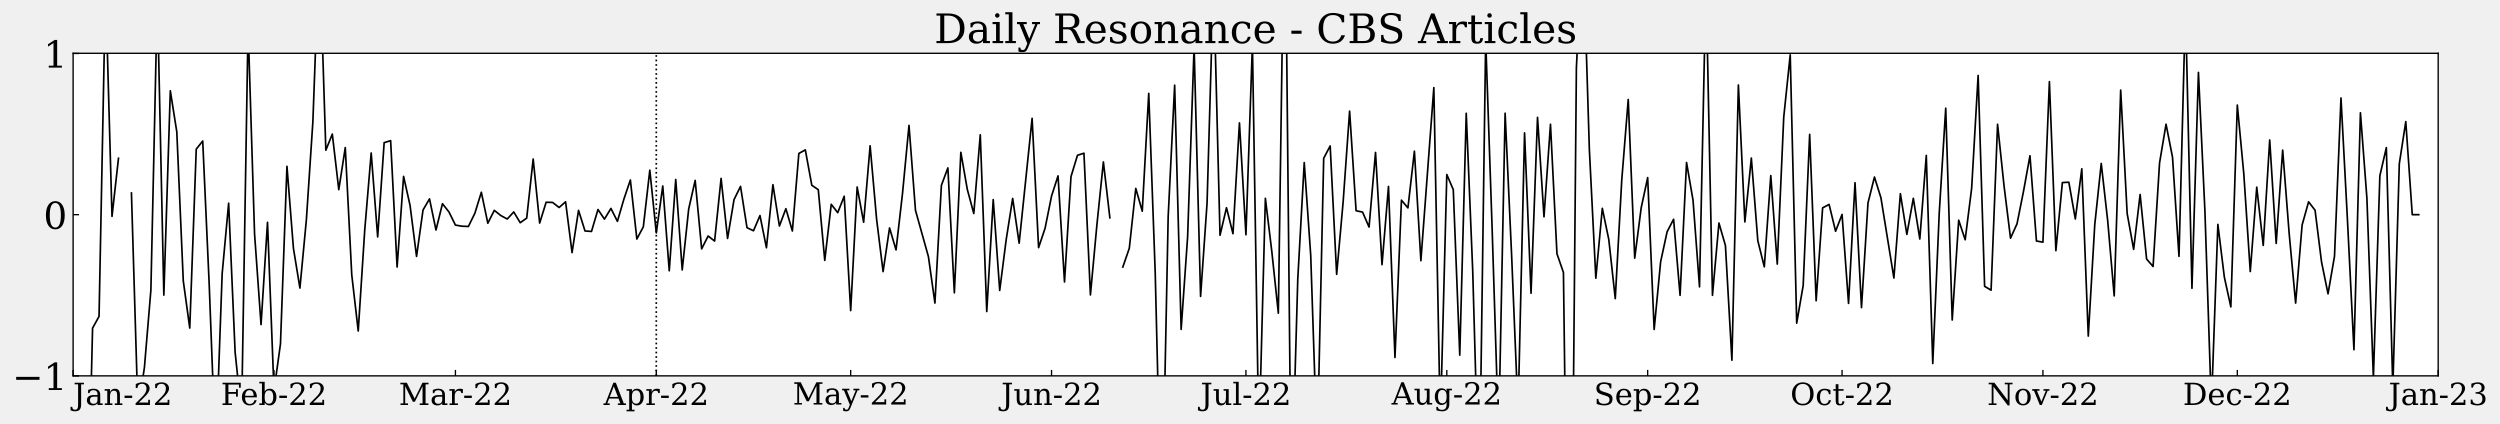
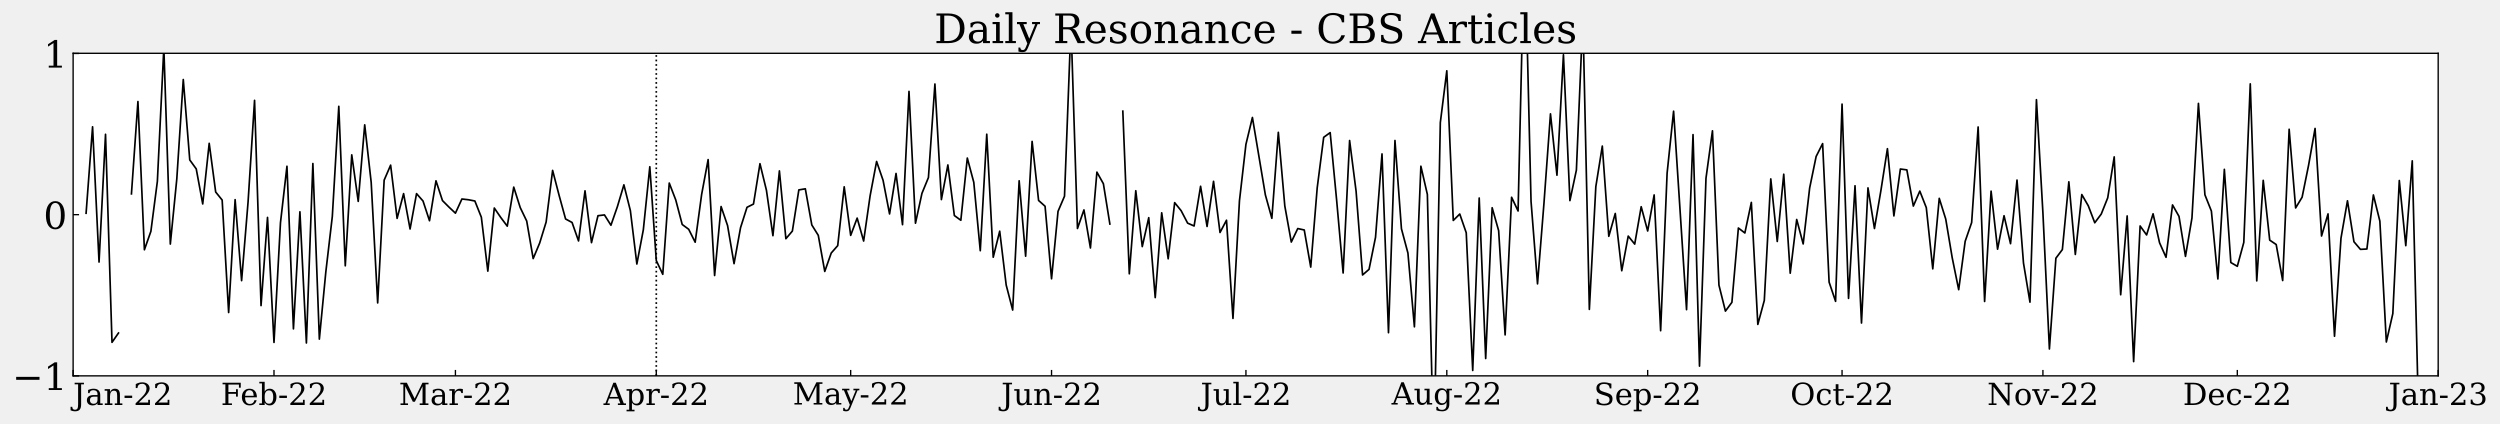
<svg xmlns="http://www.w3.org/2000/svg" xmlns:xlink="http://www.w3.org/1999/xlink" width="1474.598pt" height="249.817pt" viewBox="0 0 1474.598 249.817" version="1.1">
  <defs>
    <style type="text/css">*{stroke-linejoin: round; stroke-linecap: butt}</style>
  </defs>
  <g id="figure_1">
    <g id="patch_1">
      <path d="M 0 249.817  L 1474.598 249.817  L 1474.598 0  L 0 0  L 0 249.817  z " style="fill: none" />
    </g>
    <g id="axes_1">
      <g id="patch_2">
        <path d="M 43.133 221.696  L 1438.133 221.696  L 1438.133 31.436  L 43.133 31.436  z " style="fill: #ffffff" />
      </g>
      <g id="matplotlib.axis_1">
        <g id="xtick_1">
          <g id="line2d_1">
            <defs>
-               <path id="me66494611a" d="M 0 0  L 0 -3.5  " style="stroke: #000000; stroke-width: 0.8" />
+               <path id="mb2549327fb" d="M 0 0  L 0 -3.5  " style="stroke: #000000; stroke-width: 0.8" />
            </defs>
            <g>
-               <use xlink:href="#me66494611a" x="43.133" y="221.696" style="stroke: #000000; stroke-width: 0.8" />
+               <use xlink:href="#mb2549327fb" x="43.133" y="221.696" style="stroke: #000000; stroke-width: 0.8" />
            </g>
          </g>
          <g id="text_1">
            <g transform="translate(43.13281 238.8734)scale(0.18 -0.18)">
              <defs>
                <path id="DejaVuSerif-4a" d="M -538 -1119  L -538 -384  L -181 -384  Q -172 -694 -34 -845  Q 103 -997 378 -997  Q 750 -997 897 -762  Q 1044 -528 1044 153  L 1044 4331  L 319 4331  L 319 4666  L 2272 4666  L 2272 4331  L 1678 4331  L 1678 128  Q 1678 -644 1368 -987  Q 1059 -1331 372 -1331  Q 150 -1331 -79 -1278  Q -309 -1225 -538 -1119  z " transform="scale(0.015625)" />
                <path id="DejaVuSerif-61" d="M 2547 1044  L 2547 1747  L 1806 1747  Q 1378 1747 1168 1562  Q 959 1378 959 997  Q 959 650 1171 447  Q 1384 244 1747 244  Q 2106 244 2326 466  Q 2547 688 2547 1044  z M 3122 2075  L 3122 331  L 3634 331  L 3634 0  L 2547 0  L 2547 359  Q 2356 128 2106 18  Q 1856 -91 1522 -91  Q 969 -91 644 203  Q 319 497 319 997  Q 319 1513 691 1797  Q 1063 2081 1741 2081  L 2547 2081  L 2547 2309  Q 2547 2688 2317 2895  Q 2088 3103 1672 3103  Q 1328 3103 1125 2947  Q 922 2791 872 2484  L 575 2484  L 575 3156  Q 875 3284 1158 3348  Q 1441 3413 1709 3413  Q 2400 3413 2761 3070  Q 3122 2728 3122 2075  z " transform="scale(0.015625)" />
                <path id="DejaVuSerif-6e" d="M 263 0  L 263 331  L 781 331  L 781 2988  L 231 2988  L 231 3322  L 1356 3322  L 1356 2731  Q 1516 3069 1770 3241  Q 2025 3413 2363 3413  Q 2913 3413 3172 3097  Q 3431 2781 3431 2113  L 3431 331  L 3944 331  L 3944 0  L 2356 0  L 2356 331  L 2853 331  L 2853 1931  Q 2853 2541 2703 2767  Q 2553 2994 2175 2994  Q 1775 2994 1565 2701  Q 1356 2409 1356 1850  L 1356 331  L 1856 331  L 1856 0  L 263 0  z " transform="scale(0.015625)" />
                <path id="DejaVuSerif-2d" d="M 281 1959  L 1881 1959  L 1881 1472  L 281 1472  L 281 1959  z " transform="scale(0.015625)" />
                <path id="DejaVuSerif-32" d="M 819 3553  L 469 3553  L 469 4384  Q 803 4563 1142 4656  Q 1481 4750 1806 4750  Q 2534 4750 2956 4397  Q 3378 4044 3378 3438  Q 3378 2753 2422 1800  Q 2347 1728 2309 1691  L 1131 513  L 3078 513  L 3078 1088  L 3444 1088  L 3444 0  L 434 0  L 434 341  L 1850 1753  Q 2319 2222 2519 2614  Q 2719 3006 2719 3438  Q 2719 3909 2473 4175  Q 2228 4441 1797 4441  Q 1350 4441 1106 4219  Q 863 3997 819 3553  z " transform="scale(0.015625)" />
              </defs>
              <use xlink:href="#DejaVuSerif-4a" />
              <use xlink:href="#DejaVuSerif-61" x="40.088" />
              <use xlink:href="#DejaVuSerif-6e" x="99.707" />
              <use xlink:href="#DejaVuSerif-2d" x="164.111" />
              <use xlink:href="#DejaVuSerif-32" x="197.9" />
              <use xlink:href="#DejaVuSerif-32" x="261.523" />
            </g>
          </g>
        </g>
        <g id="xtick_2">
          <g id="line2d_2">
            <g>
-               <use xlink:href="#me66494611a" x="161.612" y="221.696" style="stroke: #000000; stroke-width: 0.8" />
+               <use xlink:href="#mb2549327fb" x="161.612" y="221.696" style="stroke: #000000; stroke-width: 0.8" />
            </g>
          </g>
          <g id="text_2">
            <g transform="translate(130.2796 238.8734)scale(0.18 -0.18)">
              <defs>
                <path id="DejaVuSerif-46" d="M 353 0  L 353 331  L 947 331  L 947 4331  L 353 4331  L 353 4666  L 4172 4666  L 4172 3628  L 3788 3628  L 3788 4281  L 1581 4281  L 1581 2719  L 3175 2719  L 3175 3303  L 3559 3303  L 3559 1753  L 3175 1753  L 3175 2338  L 1581 2338  L 1581 331  L 2328 331  L 2328 0  L 353 0  z " transform="scale(0.015625)" />
                <path id="DejaVuSerif-65" d="M 3469 1600  L 991 1600  L 991 1575  Q 991 903 1244 561  Q 1497 219 1991 219  Q 2369 219 2611 417  Q 2853 616 2950 1006  L 3413 1006  Q 3275 459 2904 184  Q 2534 -91 1931 -91  Q 1203 -91 761 389  Q 319 869 319 1663  Q 319 2450 753 2931  Q 1188 3413 1894 3413  Q 2647 3413 3050 2948  Q 3453 2484 3469 1600  z M 2791 1931  Q 2772 2513 2545 2808  Q 2319 3103 1894 3103  Q 1497 3103 1269 2806  Q 1041 2509 991 1931  L 2791 1931  z " transform="scale(0.015625)" />
                <path id="DejaVuSerif-62" d="M 738 331  L 738 4531  L 184 4531  L 184 4863  L 1313 4863  L 1313 2803  Q 1481 3116 1742 3264  Q 2003 3413 2388 3413  Q 3000 3413 3387 2928  Q 3775 2444 3775 1663  Q 3775 881 3387 395  Q 3000 -91 2388 -91  Q 2003 -91 1742 57  Q 1481 206 1313 519  L 1313 0  L 184 0  L 184 331  L 738 331  z M 1313 1497  Q 1313 897 1542 583  Q 1772 269 2209 269  Q 2650 269 2876 622  Q 3103 975 3103 1663  Q 3103 2353 2876 2703  Q 2650 3053 2209 3053  Q 1772 3053 1542 2737  Q 1313 2422 1313 1825  L 1313 1497  z " transform="scale(0.015625)" />
              </defs>
              <use xlink:href="#DejaVuSerif-46" />
              <use xlink:href="#DejaVuSerif-65" x="63.885" />
              <use xlink:href="#DejaVuSerif-62" x="123.064" />
              <use xlink:href="#DejaVuSerif-2d" x="187.078" />
              <use xlink:href="#DejaVuSerif-32" x="220.867" />
              <use xlink:href="#DejaVuSerif-32" x="284.49" />
            </g>
          </g>
        </g>
        <g id="xtick_3">
          <g id="line2d_3">
            <g>
-               <use xlink:href="#me66494611a" x="268.626" y="221.696" style="stroke: #000000; stroke-width: 0.8" />
+               <use xlink:href="#mb2549327fb" x="268.626" y="221.696" style="stroke: #000000; stroke-width: 0.8" />
            </g>
          </g>
          <g id="text_3">
            <g transform="translate(235.2486 238.8734)scale(0.18 -0.18)">
              <defs>
                <path id="DejaVuSerif-4d" d="M 353 0  L 353 331  L 947 331  L 947 4331  L 319 4331  L 319 4666  L 1678 4666  L 3316 1344  L 4953 4666  L 6228 4666  L 6228 4331  L 5606 4331  L 5606 331  L 6203 331  L 6203 0  L 4378 0  L 4378 331  L 4972 331  L 4972 3938  L 3372 684  L 2931 684  L 1331 3938  L 1331 331  L 1925 331  L 1925 0  L 353 0  z " transform="scale(0.015625)" />
                <path id="DejaVuSerif-72" d="M 3059 3328  L 3059 2497  L 2728 2497  Q 2713 2744 2591 2866  Q 2469 2988 2234 2988  Q 1809 2988 1582 2694  Q 1356 2400 1356 1850  L 1356 331  L 2022 331  L 2022 0  L 263 0  L 263 331  L 781 331  L 781 2994  L 231 2994  L 231 3322  L 1356 3322  L 1356 2731  Q 1525 3078 1790 3245  Q 2056 3413 2438 3413  Q 2578 3413 2733 3391  Q 2888 3369 3059 3328  z " transform="scale(0.015625)" />
              </defs>
              <use xlink:href="#DejaVuSerif-4d" />
              <use xlink:href="#DejaVuSerif-61" x="102.393" />
              <use xlink:href="#DejaVuSerif-72" x="162.012" />
              <use xlink:href="#DejaVuSerif-2d" x="209.814" />
              <use xlink:href="#DejaVuSerif-32" x="243.604" />
              <use xlink:href="#DejaVuSerif-32" x="307.227" />
            </g>
          </g>
        </g>
        <g id="xtick_4">
          <g id="line2d_4">
            <g>
-               <use xlink:href="#me66494611a" x="387.105" y="221.696" style="stroke: #000000; stroke-width: 0.8" />
+               <use xlink:href="#mb2549327fb" x="387.105" y="221.696" style="stroke: #000000; stroke-width: 0.8" />
            </g>
          </g>
          <g id="text_4">
            <g transform="translate(356.0484 238.8734)scale(0.18 -0.18)">
              <defs>
                <path id="DejaVuSerif-41" d="M 1281 1691  L 2994 1691  L 2138 3909  L 1281 1691  z M -38 0  L -38 331  L 372 331  L 2034 4666  L 2559 4666  L 4225 331  L 4684 331  L 4684 0  L 2988 0  L 2988 331  L 3506 331  L 3116 1356  L 1153 1356  L 763 331  L 1275 331  L 1275 0  L -38 0  z " transform="scale(0.015625)" />
                <path id="DejaVuSerif-70" d="M 1313 1825  L 1313 1497  Q 1313 897 1542 583  Q 1772 269 2209 269  Q 2650 269 2876 622  Q 3103 975 3103 1663  Q 3103 2353 2876 2703  Q 2650 3053 2209 3053  Q 1772 3053 1542 2737  Q 1313 2422 1313 1825  z M 738 2988  L 184 2988  L 184 3322  L 1313 3322  L 1313 2803  Q 1481 3116 1742 3264  Q 2003 3413 2388 3413  Q 3000 3413 3387 2928  Q 3775 2444 3775 1663  Q 3775 881 3387 395  Q 3000 -91 2388 -91  Q 2003 -91 1742 57  Q 1481 206 1313 519  L 1313 -997  L 1856 -997  L 1856 -1331  L 184 -1331  L 184 -997  L 738 -997  L 738 2988  z " transform="scale(0.015625)" />
              </defs>
              <use xlink:href="#DejaVuSerif-41" />
              <use xlink:href="#DejaVuSerif-70" x="72.217" />
              <use xlink:href="#DejaVuSerif-72" x="136.23" />
              <use xlink:href="#DejaVuSerif-2d" x="184.033" />
              <use xlink:href="#DejaVuSerif-32" x="217.822" />
              <use xlink:href="#DejaVuSerif-32" x="281.445" />
            </g>
          </g>
        </g>
        <g id="xtick_5">
          <g id="line2d_5">
            <g>
-               <use xlink:href="#me66494611a" x="501.763" y="221.696" style="stroke: #000000; stroke-width: 0.8" />
+               <use xlink:href="#mb2549327fb" x="501.763" y="221.696" style="stroke: #000000; stroke-width: 0.8" />
            </g>
          </g>
          <g id="text_5">
            <g transform="translate(467.6023 238.6175)scale(0.18 -0.18)">
              <defs>
                <path id="DejaVuSerif-79" d="M 1381 -609  L 1600 -56  L 359 2988  L -19 2988  L -19 3322  L 1509 3322  L 1509 2988  L 978 2988  L 1913 703  L 2847 2988  L 2350 2988  L 2350 3322  L 3597 3322  L 3597 2988  L 3225 2988  L 1703 -750  Q 1547 -1138 1356 -1280  Q 1166 -1422 819 -1422  Q 672 -1422 517 -1397  Q 363 -1372 206 -1325  L 206 -691  L 500 -691  Q 519 -903 608 -995  Q 697 -1088 884 -1088  Q 1056 -1088 1161 -992  Q 1266 -897 1381 -609  z " transform="scale(0.015625)" />
              </defs>
              <use xlink:href="#DejaVuSerif-4d" />
              <use xlink:href="#DejaVuSerif-61" x="102.393" />
              <use xlink:href="#DejaVuSerif-79" x="162.012" />
              <use xlink:href="#DejaVuSerif-2d" x="218.506" />
              <use xlink:href="#DejaVuSerif-32" x="252.295" />
              <use xlink:href="#DejaVuSerif-32" x="315.918" />
            </g>
          </g>
        </g>
        <g id="xtick_6">
          <g id="line2d_6">
            <g>
-               <use xlink:href="#me66494611a" x="620.242" y="221.696" style="stroke: #000000; stroke-width: 0.8" />
+               <use xlink:href="#mb2549327fb" x="620.242" y="221.696" style="stroke: #000000; stroke-width: 0.8" />
            </g>
          </g>
          <g id="text_6">
            <g transform="translate(590.5466 238.8734)scale(0.18 -0.18)">
              <defs>
                <path id="DejaVuSerif-75" d="M 2266 3322  L 3341 3322  L 3341 331  L 3884 331  L 3884 0  L 2766 0  L 2766 588  Q 2606 256 2353 82  Q 2100 -91 1766 -91  Q 1213 -91 952 223  Q 691 538 691 1209  L 691 2988  L 172 2988  L 172 3322  L 1269 3322  L 1269 1388  Q 1269 781 1417 556  Q 1566 331 1947 331  Q 2347 331 2556 625  Q 2766 919 2766 1478  L 2766 2988  L 2266 2988  L 2266 3322  z " transform="scale(0.015625)" />
              </defs>
              <use xlink:href="#DejaVuSerif-4a" />
              <use xlink:href="#DejaVuSerif-75" x="40.088" />
              <use xlink:href="#DejaVuSerif-6e" x="104.492" />
              <use xlink:href="#DejaVuSerif-2d" x="168.896" />
              <use xlink:href="#DejaVuSerif-32" x="202.686" />
              <use xlink:href="#DejaVuSerif-32" x="266.309" />
            </g>
          </g>
        </g>
        <g id="xtick_7">
          <g id="line2d_7">
            <g>
-               <use xlink:href="#me66494611a" x="734.9" y="221.696" style="stroke: #000000; stroke-width: 0.8" />
+               <use xlink:href="#mb2549327fb" x="734.9" y="221.696" style="stroke: #000000; stroke-width: 0.8" />
            </g>
          </g>
          <g id="text_7">
            <g transform="translate(708.1221 238.8734)scale(0.18 -0.18)">
              <defs>
                <path id="DejaVuSerif-6c" d="M 1313 331  L 1856 331  L 1856 0  L 184 0  L 184 331  L 738 331  L 738 4531  L 184 4531  L 184 4863  L 1313 4863  L 1313 331  z " transform="scale(0.015625)" />
              </defs>
              <use xlink:href="#DejaVuSerif-4a" />
              <use xlink:href="#DejaVuSerif-75" x="40.088" />
              <use xlink:href="#DejaVuSerif-6c" x="104.492" />
              <use xlink:href="#DejaVuSerif-2d" x="136.475" />
              <use xlink:href="#DejaVuSerif-32" x="170.264" />
              <use xlink:href="#DejaVuSerif-32" x="233.887" />
            </g>
          </g>
        </g>
        <g id="xtick_8">
          <g id="line2d_8">
            <g>
-               <use xlink:href="#me66494611a" x="853.379" y="221.696" style="stroke: #000000; stroke-width: 0.8" />
+               <use xlink:href="#mb2549327fb" x="853.379" y="221.696" style="stroke: #000000; stroke-width: 0.8" />
            </g>
          </g>
          <g id="text_8">
            <g transform="translate(820.8275 238.6175)scale(0.18 -0.18)">
              <defs>
                <path id="DejaVuSerif-67" d="M 3359 2988  L 3359 72  Q 3359 -644 2965 -1033  Q 2572 -1422 1844 -1422  Q 1516 -1422 1216 -1362  Q 916 -1303 641 -1184  L 641 -488  L 941 -488  Q 997 -813 1206 -963  Q 1416 -1113 1806 -1113  Q 2313 -1113 2548 -827  Q 2784 -541 2784 72  L 2784 519  Q 2616 206 2355 57  Q 2094 -91 1709 -91  Q 1097 -91 708 395  Q 319 881 319 1663  Q 319 2444 706 2928  Q 1094 3413 1709 3413  Q 2094 3413 2355 3264  Q 2616 3116 2784 2803  L 2784 3322  L 3909 3322  L 3909 2988  L 3359 2988  z M 2784 1825  Q 2784 2422 2554 2737  Q 2325 3053 1888 3053  Q 1444 3053 1217 2703  Q 991 2353 991 1663  Q 991 975 1217 622  Q 1444 269 1888 269  Q 2325 269 2554 583  Q 2784 897 2784 1497  L 2784 1825  z " transform="scale(0.015625)" />
              </defs>
              <use xlink:href="#DejaVuSerif-41" />
              <use xlink:href="#DejaVuSerif-75" x="72.217" />
              <use xlink:href="#DejaVuSerif-67" x="136.621" />
              <use xlink:href="#DejaVuSerif-2d" x="200.635" />
              <use xlink:href="#DejaVuSerif-32" x="234.424" />
              <use xlink:href="#DejaVuSerif-32" x="298.047" />
            </g>
          </g>
        </g>
        <g id="xtick_9">
          <g id="line2d_9">
            <g>
-               <use xlink:href="#me66494611a" x="971.859" y="221.696" style="stroke: #000000; stroke-width: 0.8" />
+               <use xlink:href="#mb2549327fb" x="971.859" y="221.696" style="stroke: #000000; stroke-width: 0.8" />
            </g>
          </g>
          <g id="text_9">
            <g transform="translate(940.1113 238.8734)scale(0.18 -0.18)">
              <defs>
                <path id="DejaVuSerif-53" d="M 594 225  L 594 1288  L 953 1284  Q 969 753 1261 498  Q 1553 244 2150 244  Q 2706 244 2998 464  Q 3291 684 3291 1106  Q 3291 1444 3114 1625  Q 2938 1806 2369 1978  L 1753 2163  Q 1084 2366 811 2669  Q 538 2972 538 3500  Q 538 4094 959 4422  Q 1381 4750 2144 4750  Q 2469 4750 2856 4679  Q 3244 4609 3681 4475  L 3681 3481  L 3328 3481  Q 3275 3975 2998 4195  Q 2722 4416 2156 4416  Q 1663 4416 1405 4214  Q 1147 4013 1147 3628  Q 1147 3294 1340 3103  Q 1534 2913 2163 2725  L 2741 2553  Q 3375 2363 3645 2067  Q 3916 1772 3916 1275  Q 3916 597 3481 253  Q 3047 -91 2188 -91  Q 1803 -91 1404 -12  Q 1006 66 594 225  z " transform="scale(0.015625)" />
              </defs>
              <use xlink:href="#DejaVuSerif-53" />
              <use xlink:href="#DejaVuSerif-65" x="68.506" />
              <use xlink:href="#DejaVuSerif-70" x="127.686" />
              <use xlink:href="#DejaVuSerif-2d" x="191.699" />
              <use xlink:href="#DejaVuSerif-32" x="225.488" />
              <use xlink:href="#DejaVuSerif-32" x="289.111" />
            </g>
          </g>
        </g>
        <g id="xtick_10">
          <g id="line2d_10">
            <g>
-               <use xlink:href="#me66494611a" x="1086.516" y="221.696" style="stroke: #000000; stroke-width: 0.8" />
+               <use xlink:href="#mb2549327fb" x="1086.516" y="221.696" style="stroke: #000000; stroke-width: 0.8" />
            </g>
          </g>
          <g id="text_10">
            <g transform="translate(1055.987 238.8734)scale(0.18 -0.18)">
              <defs>
                <path id="DejaVuSerif-4f" d="M 2625 244  Q 3391 244 3781 770  Q 4172 1297 4172 2328  Q 4172 3363 3781 3889  Q 3391 4416 2625 4416  Q 1856 4416 1465 3889  Q 1075 3363 1075 2328  Q 1075 1297 1465 770  Q 1856 244 2625 244  z M 2625 -91  Q 2150 -91 1751 65  Q 1353 222 1050 525  Q 700 875 529 1319  Q 359 1763 359 2328  Q 359 2894 529 3339  Q 700 3784 1050 4134  Q 1356 4441 1750 4595  Q 2144 4750 2625 4750  Q 3641 4750 4266 4084  Q 4891 3419 4891 2328  Q 4891 1769 4719 1320  Q 4547 872 4197 525  Q 3891 219 3497 64  Q 3103 -91 2625 -91  z " transform="scale(0.015625)" />
                <path id="DejaVuSerif-63" d="M 3291 997  Q 3169 466 2822 187  Q 2475 -91 1925 -91  Q 1200 -91 759 389  Q 319 869 319 1663  Q 319 2459 759 2936  Q 1200 3413 1925 3413  Q 2241 3413 2553 3339  Q 2866 3266 3181 3116  L 3181 2266  L 2847 2266  Q 2781 2703 2561 2903  Q 2341 3103 1931 3103  Q 1466 3103 1228 2742  Q 991 2381 991 1663  Q 991 944 1227 581  Q 1463 219 1931 219  Q 2303 219 2525 412  Q 2747 606 2828 997  L 3291 997  z " transform="scale(0.015625)" />
                <path id="DejaVuSerif-74" d="M 691 2988  L 184 2988  L 184 3322  L 691 3322  L 691 4353  L 1269 4353  L 1269 3322  L 2350 3322  L 2350 2988  L 1269 2988  L 1269 878  Q 1269 456 1350 337  Q 1431 219 1650 219  Q 1875 219 1978 351  Q 2081 484 2088 781  L 2522 781  Q 2497 328 2275 118  Q 2053 -91 1600 -91  Q 1103 -91 897 129  Q 691 350 691 878  L 691 2988  z " transform="scale(0.015625)" />
              </defs>
              <use xlink:href="#DejaVuSerif-4f" />
              <use xlink:href="#DejaVuSerif-63" x="81.982" />
              <use xlink:href="#DejaVuSerif-74" x="137.988" />
              <use xlink:href="#DejaVuSerif-2d" x="178.174" />
              <use xlink:href="#DejaVuSerif-32" x="211.963" />
              <use xlink:href="#DejaVuSerif-32" x="275.586" />
            </g>
          </g>
        </g>
        <g id="xtick_11">
          <g id="line2d_11">
            <g>
-               <use xlink:href="#me66494611a" x="1204.996" y="221.696" style="stroke: #000000; stroke-width: 0.8" />
+               <use xlink:href="#mb2549327fb" x="1204.996" y="221.696" style="stroke: #000000; stroke-width: 0.8" />
            </g>
          </g>
          <g id="text_11">
            <g transform="translate(1172.123 238.8734)scale(0.18 -0.18)">
              <defs>
                <path id="DejaVuSerif-4e" d="M 313 0  L 313 331  L 941 331  L 941 4331  L 313 4331  L 313 4666  L 1509 4666  L 4306 984  L 4306 4331  L 3681 4331  L 3681 4666  L 5319 4666  L 5319 4331  L 4691 4331  L 4691 -91  L 4313 -91  L 1325 3841  L 1325 331  L 1953 331  L 1953 0  L 313 0  z " transform="scale(0.015625)" />
                <path id="DejaVuSerif-6f" d="M 1925 219  Q 2388 219 2623 584  Q 2859 950 2859 1663  Q 2859 2375 2623 2739  Q 2388 3103 1925 3103  Q 1463 3103 1227 2739  Q 991 2375 991 1663  Q 991 950 1228 584  Q 1466 219 1925 219  z M 1925 -91  Q 1200 -91 759 389  Q 319 869 319 1663  Q 319 2456 758 2934  Q 1197 3413 1925 3413  Q 2653 3413 3092 2934  Q 3531 2456 3531 1663  Q 3531 869 3092 389  Q 2653 -91 1925 -91  z " transform="scale(0.015625)" />
                <path id="DejaVuSerif-76" d="M 1581 0  L 359 2988  L -19 2988  L -19 3322  L 1509 3322  L 1509 2988  L 978 2988  L 1913 703  L 2847 2988  L 2350 2988  L 2350 3322  L 3597 3322  L 3597 2988  L 3225 2988  L 2003 0  L 1581 0  z " transform="scale(0.015625)" />
              </defs>
              <use xlink:href="#DejaVuSerif-4e" />
              <use xlink:href="#DejaVuSerif-6f" x="87.5" />
              <use xlink:href="#DejaVuSerif-76" x="147.705" />
              <use xlink:href="#DejaVuSerif-2d" x="204.199" />
              <use xlink:href="#DejaVuSerif-32" x="237.988" />
              <use xlink:href="#DejaVuSerif-32" x="301.611" />
            </g>
          </g>
        </g>
        <g id="xtick_12">
          <g id="line2d_12">
            <g>
-               <use xlink:href="#me66494611a" x="1319.653" y="221.696" style="stroke: #000000; stroke-width: 0.8" />
+               <use xlink:href="#mb2549327fb" x="1319.653" y="221.696" style="stroke: #000000; stroke-width: 0.8" />
            </g>
          </g>
          <g id="text_12">
            <g transform="translate(1287.577 238.8734)scale(0.18 -0.18)">
              <defs>
                <path id="DejaVuSerif-44" d="M 1581 331  L 2163 331  Q 3072 331 3558 850  Q 4044 1369 4044 2338  Q 4044 3306 3559 3818  Q 3075 4331 2163 4331  L 1581 4331  L 1581 331  z M 353 0  L 353 331  L 947 331  L 947 4331  L 353 4331  L 353 4666  L 2209 4666  Q 3416 4666 4089 4050  Q 4763 3434 4763 2338  Q 4763 1238 4088 619  Q 3413 0 2209 0  L 353 0  z " transform="scale(0.015625)" />
              </defs>
              <use xlink:href="#DejaVuSerif-44" />
              <use xlink:href="#DejaVuSerif-65" x="80.176" />
              <use xlink:href="#DejaVuSerif-63" x="139.355" />
              <use xlink:href="#DejaVuSerif-2d" x="195.361" />
              <use xlink:href="#DejaVuSerif-32" x="229.15" />
              <use xlink:href="#DejaVuSerif-32" x="292.773" />
            </g>
          </g>
        </g>
        <g id="xtick_13">
          <g id="line2d_13">
            <g>
-               <use xlink:href="#me66494611a" x="1438.133" y="221.696" style="stroke: #000000; stroke-width: 0.8" />
+               <use xlink:href="#mb2549327fb" x="1438.133" y="221.696" style="stroke: #000000; stroke-width: 0.8" />
            </g>
          </g>
          <g id="text_13">
            <g transform="translate(1408.867 238.8734)scale(0.18 -0.18)">
              <defs>
                <path id="DejaVuSerif-33" d="M 622 4469  Q 988 4606 1323 4678  Q 1659 4750 1953 4750  Q 2638 4750 3022 4454  Q 3406 4159 3406 3634  Q 3406 3213 3140 2930  Q 2875 2647 2388 2547  Q 2963 2466 3280 2130  Q 3597 1794 3597 1259  Q 3597 606 3158 257  Q 2719 -91 1894 -91  Q 1528 -91 1179 -12  Q 831 66 488 225  L 488 1131  L 838 1131  Q 869 681 1141 450  Q 1413 219 1906 219  Q 2384 219 2661 495  Q 2938 772 2938 1253  Q 2938 1803 2653 2086  Q 2369 2369 1819 2369  L 1522 2369  L 1522 2688  L 1678 2688  Q 2225 2688 2498 2914  Q 2772 3141 2772 3597  Q 2772 4006 2547 4223  Q 2322 4441 1900 4441  Q 1478 4441 1245 4241  Q 1013 4041 972 3647  L 622 3647  L 622 4469  z " transform="scale(0.015625)" />
              </defs>
              <use xlink:href="#DejaVuSerif-4a" />
              <use xlink:href="#DejaVuSerif-61" x="40.088" />
              <use xlink:href="#DejaVuSerif-6e" x="99.707" />
              <use xlink:href="#DejaVuSerif-2d" x="164.111" />
              <use xlink:href="#DejaVuSerif-32" x="197.9" />
              <use xlink:href="#DejaVuSerif-33" x="261.523" />
            </g>
          </g>
        </g>
      </g>
      <g id="matplotlib.axis_2">
        <g id="ytick_1">
          <g id="line2d_14">
            <defs>
-               <path id="mfb2ae28f3d" d="M 0 0  L 3.5 0  " style="stroke: #000000; stroke-width: 0.8" />
+               <path id="m18859b96a5" d="M 0 0  L 3.5 0  " style="stroke: #000000; stroke-width: 0.8" />
            </defs>
            <g>
-               <use xlink:href="#mfb2ae28f3d" x="43.133" y="221.696" style="stroke: #000000; stroke-width: 0.8" />
+               <use xlink:href="#m18859b96a5" x="43.133" y="221.696" style="stroke: #000000; stroke-width: 0.8" />
            </g>
          </g>
          <g id="text_14">
            <g transform="translate(7.2 230.0545)scale(0.22 -0.22)">
              <defs>
                <path id="DejaVuSerif-2212" d="M 678 2259  L 4684 2259  L 4684 1753  L 678 1753  L 678 2259  z " transform="scale(0.015625)" />
                <path id="DejaVuSerif-31" d="M 909 0  L 909 331  L 1722 331  L 1722 4213  L 781 3603  L 781 4013  L 1919 4750  L 2350 4750  L 2350 331  L 3163 331  L 3163 0  L 909 0  z " transform="scale(0.015625)" />
              </defs>
              <use xlink:href="#DejaVuSerif-2212" />
              <use xlink:href="#DejaVuSerif-31" x="83.789" />
            </g>
          </g>
        </g>
        <g id="ytick_2">
          <g id="line2d_15">
            <g>
-               <use xlink:href="#mfb2ae28f3d" x="43.133" y="126.614" style="stroke: #000000; stroke-width: 0.8" />
+               <use xlink:href="#m18859b96a5" x="43.133" y="126.614" style="stroke: #000000; stroke-width: 0.8" />
            </g>
          </g>
          <g id="text_15">
            <g transform="translate(25.63531 134.9721)scale(0.22 -0.22)">
              <defs>
                <path id="DejaVuSerif-30" d="M 2034 219  Q 2513 219 2750 744  Q 2988 1269 2988 2328  Q 2988 3391 2750 3916  Q 2513 4441 2034 4441  Q 1556 4441 1318 3916  Q 1081 3391 1081 2328  Q 1081 1269 1318 744  Q 1556 219 2034 219  z M 2034 -91  Q 1275 -91 848 546  Q 422 1184 422 2328  Q 422 3475 848 4112  Q 1275 4750 2034 4750  Q 2797 4750 3222 4112  Q 3647 3475 3647 2328  Q 3647 1184 3222 546  Q 2797 -91 2034 -91  z " transform="scale(0.015625)" />
              </defs>
              <use xlink:href="#DejaVuSerif-30" />
            </g>
          </g>
        </g>
        <g id="ytick_3">
          <g id="line2d_16">
            <g>
-               <use xlink:href="#mfb2ae28f3d" x="43.133" y="31.531" style="stroke: #000000; stroke-width: 0.8" />
+               <use xlink:href="#m18859b96a5" x="43.133" y="31.531" style="stroke: #000000; stroke-width: 0.8" />
            </g>
          </g>
          <g id="text_16">
            <g transform="translate(25.63531 39.88961)scale(0.22 -0.22)">
              <use xlink:href="#DejaVuSerif-31" />
            </g>
          </g>
        </g>
      </g>
      <g id="line2d_17">
-         <path d="M -1 42.727  L 0.005 -1  M 31.667 82.504  L 35.489 69.736  L 39.242 250.817  M 53.22 250.817  L 54.599 193.559  L 58.42 186.621  L 62.11 -1  M 62.432 -1  L 66.064 127.625  L 69.886 93.362  M 77.53 113.84  L 81.352 242.02  L 85.174 216.829  L 88.996 171.125  L 92.792 -1  M 92.843 -1  L 96.64 174.039  L 100.462 53.555  L 104.283 77.808  L 108.105 165.664  L 111.927 193.487  L 115.749 87.965  L 119.571 83.178  L 123.393 167.809  L 126.566 250.817  M 127.826 250.817  L 131.037 161.463  L 134.859 119.88  L 138.681 207.716  L 142.503 244.514  L 146.325 15.465  L 150.147 137.894  L 153.968 191.449  L 157.79 131.153  L 161.612 230.532  L 165.434 202.811  L 169.256 98.121  L 173.078 146.49  L 176.9 169.908  L 180.722 129.531  L 184.544 71.79  L 187.225 -1  M 189.347 -1  L 192.188 88.59  L 196.01 79.107  L 199.831 111.842  L 203.653 87.056  L 207.475 162.078  L 211.297 195.226  L 215.119 135.955  L 218.941 90.264  L 222.763 139.733  L 226.585 84.151  L 230.407 82.962  L 234.229 157.476  L 238.051 104.055  L 241.873 121.199  L 245.694 151.237  L 249.516 123.871  L 253.338 117.317  L 257.16 135.651  L 260.982 120.166  L 264.804 125.01  L 268.626 132.753  L 272.448 133.425  L 276.27 133.583  L 280.092 125.802  L 283.914 113.42  L 287.736 131.658  L 291.557 124.08  L 295.379 127.129  L 299.201 129.188  L 303.023 125.011  L 306.845 131.367  L 310.667 128.641  L 314.489 93.824  L 318.311 131.561  L 322.133 119.298  L 325.955 119.4  L 329.777 122.386  L 333.599 119.036  L 337.42 148.993  L 341.242 124.095  L 345.064 136.229  L 348.886 136.517  L 352.708 123.591  L 356.53 129.248  L 360.352 122.945  L 364.174 130.564  L 367.996 117.441  L 371.818 106.18  L 375.64 140.982  L 379.462 133.777  L 383.283 100.39  L 387.105 137.369  L 390.927 109.718  L 394.749 159.689  L 398.571 105.891  L 402.393 159.205  L 406.215 123.268  L 410.037 106.417  L 413.859 146.777  L 417.681 139.22  L 421.503 142.178  L 425.325 105.262  L 429.147 140.624  L 432.968 117.719  L 436.79 109.95  L 440.612 134.309  L 444.434 136.108  L 448.256 127.152  L 452.078 146.129  L 455.9 108.952  L 459.722 133.308  L 463.544 123.09  L 467.366 136.234  L 471.188 90.524  L 475.01 88.395  L 478.831 109.275  L 482.653 111.883  L 486.475 153.568  L 490.297 120.519  L 494.119 125.438  L 497.941 115.758  L 501.763 183.186  L 505.585 110.323  L 509.407 131.075  L 513.229 86.003  L 517.051 129.275  L 520.873 160.19  L 524.694 134.459  L 528.516 147.395  L 532.338 114.053  L 536.16 73.965  L 539.982 124.037  L 547.626 151.418  L 551.448 178.729  L 555.27 109.335  L 559.092 99.045  L 562.914 172.688  L 566.736 89.862  L 570.557 111.717  L 574.379 125.92  L 578.201 79.522  L 582.023 183.737  L 585.845 117.752  L 589.667 171.285  L 593.489 141.349  L 597.311 117.064  L 601.133 143.42  L 608.777 69.812  L 612.599 146.051  L 616.42 134.656  L 620.242 115.649  L 624.064 103.758  L 627.886 166.301  L 631.708 104.198  L 635.53 91.591  L 639.352 90.377  L 643.174 173.94  L 646.996 132.62  L 650.818 95.533  L 654.64 128.466  M 662.283 157.519  L 666.105 146.438  L 669.927 111.145  L 673.749 124.546  L 677.571 55.089  L 681.393 160.907  L 683.577 250.817  M 686.568 250.817  L 689.037 127.708  L 692.859 50.268  L 696.681 194.273  L 700.503 139.718  L 704.325 27.45  L 708.147 174.815  L 711.968 119.828  L 715.472 -1  M 716.069 -1  L 719.612 138.759  L 723.434 122.544  L 727.256 137.832  L 731.078 72.492  L 734.9 138.455  L 738.722 26.069  L 742.371 250.817  M 742.826 250.817  L 746.366 116.99  L 750.188 148.562  L 754.01 184.723  L 756.689 -1  M 758.63 -1  L 761.17 250.817  M 763.019 250.817  L 765.475 164.606  L 769.297 95.908  L 773.119 150.703  L 776.433 250.817  M 777.28 250.817  L 780.763 93.362  L 784.585 86.09  L 788.407 161.791  L 792.229 119.159  L 796.051 65.567  L 799.873 124.292  L 803.694 125.113  L 807.516 133.912  L 811.338 89.942  L 815.16 156.101  L 818.982 109.993  L 822.804 210.848  L 826.626 118.075  L 830.448 122.622  L 834.27 89.186  L 838.092 153.752  L 845.736 51.688  L 849.557 250.405  L 853.379 102.945  L 857.201 111.861  L 861.023 209.45  L 864.845 66.842  L 868.667 159.86  L 871.226 250.817  M 873.119 250.817  L 876.311 23.461  L 880.133 135.323  L 883.761 250.817  M 884.079 250.817  L 887.777 66.804  L 891.599 150.244  L 895.42 243.231  L 899.242 78.417  L 903.064 172.953  L 906.886 69.234  L 910.708 127.872  L 914.53 73.314  L 918.352 149.64  L 922.174 160.732  L 923.33 250.817  M 927.892 250.817  L 929.818 39.906  L 931.874 -1  M 934.72 -1  L 937.462 88.063  L 941.283 164.085  L 945.105 122.895  L 948.927 141.287  L 952.749 176.117  L 956.571 106.222  L 960.393 58.693  L 964.215 152.256  L 968.037 122.591  L 971.859 104.77  L 975.681 194.322  L 979.503 154.407  L 983.325 136.71  L 987.147 129.351  L 990.968 174.194  L 994.79 95.865  L 998.612 118.091  L 1002.434 169.182  L 1006.041 -1  M 1006.465 -1  L 1010.078 174.17  L 1013.9 131.557  L 1017.722 144.809  L 1021.544 212.452  L 1025.366 50.152  L 1029.188 130.871  L 1033.01 93.246  L 1036.831 142.023  L 1040.653 157.367  L 1044.475 103.586  L 1048.297 155.747  L 1052.119 69.095  L 1055.941 32.355  L 1059.763 190.586  L 1063.585 168.392  L 1067.407 79.28  L 1071.229 177.373  L 1075.051 122.604  L 1078.873 120.582  L 1082.694 136.394  L 1086.516 126.495  L 1090.338 178.948  L 1094.16 107.794  L 1097.982 181.426  L 1101.804 119.76  L 1105.626 104.429  L 1109.448 116.681  L 1117.092 163.967  L 1120.914 114.254  L 1124.736 138.248  L 1128.557 116.984  L 1132.379 140.951  L 1136.201 91.701  L 1140.023 214.394  L 1143.845 125.491  L 1147.667 63.832  L 1151.489 188.739  L 1155.311 129.875  L 1159.133 141.394  L 1162.955 111.066  L 1166.777 44.546  L 1170.599 168.891  L 1174.42 171.149  L 1178.242 73.33  L 1182.064 109.655  L 1185.886 140.477  L 1189.708 132.033  L 1193.53 112.906  L 1197.352 91.887  L 1201.174 142.15  L 1204.996 142.837  L 1208.818 48.165  L 1212.64 147.847  L 1216.462 107.684  L 1220.283 107.479  L 1224.105 129.14  L 1227.927 99.593  L 1231.749 198.222  L 1235.571 132.541  L 1239.393 96.447  L 1243.215 130.331  L 1247.037 174.512  L 1250.859 53.156  L 1254.681 125.942  L 1258.503 147.073  L 1262.325 114.736  L 1266.147 152.796  L 1269.968 157.175  L 1273.79 96.095  L 1277.612 73.265  L 1281.434 92.73  L 1285.256 151.199  L 1289.078 3.708  L 1292.9 170.034  L 1296.722 42.728  L 1300.544 124.474  L 1304.366 239.732  L 1308.188 132.372  L 1312.01 163.485  L 1315.831 180.997  L 1319.653 62.001  L 1323.475 102.446  L 1327.297 160.145  L 1331.119 110.41  L 1334.941 144.746  L 1338.763 82.594  L 1342.585 143.571  L 1346.407 88.561  L 1350.229 137.619  L 1354.051 178.752  L 1357.873 132.729  L 1361.694 119.051  L 1365.516 124.02  L 1369.338 154.557  L 1373.16 173.29  L 1376.982 151.127  L 1380.804 57.822  L 1384.626 129.906  L 1388.448 206.247  L 1392.27 66.54  L 1396.092 116.862  L 1399.914 222.925  L 1403.736 103.651  L 1407.557 87.086  L 1411.379 228.83  L 1415.201 96.595  L 1419.023 71.739  L 1422.845 126.614  L 1426.667 126.614  L 1426.667 126.614  " clip-path="url(#pd2981101ee)" style="fill: none; stroke: #000000; stroke-linecap: square" />
+         <path d="M -1 80.959  L 1.092 151.192  L 4.914 108.234  M 33.43 250.817  L 35.489 190.185  L 39.311 96.581  M 50.777 125.779  L 54.599 74.809  L 58.42 154.544  L 62.242 79.229  L 66.064 201.918  L 69.886 196.425  M 77.53 114.359  L 81.352 59.91  L 85.174 147.308  L 88.996 136.45  L 92.818 106.988  L 96.64 28.216  L 100.462 143.941  L 104.283 105.531  L 108.105 46.923  L 111.927 94.338  L 115.749 99.629  L 119.571 120.28  L 123.393 84.552  L 127.215 113.255  L 131.037 117.997  L 134.859 184.318  L 138.681 117.775  L 142.503 165.519  L 146.325 119.065  L 150.147 59.206  L 153.968 180.238  L 157.79 128.257  L 161.612 201.962  L 165.434 131.375  L 169.256 98.074  L 173.078 193.962  L 176.9 124.947  L 180.722 202.286  L 184.544 96.467  L 188.366 200.014  L 192.188 160.336  L 196.01 127.703  L 199.831 62.726  L 203.653 156.769  L 207.475 91.359  L 211.297 118.757  L 215.119 73.655  L 218.941 107.561  L 222.763 178.653  L 226.585 106.265  L 230.407 97.416  L 234.229 128.791  L 238.051 114.222  L 241.873 135.049  L 245.694 114.216  L 249.516 118.571  L 253.338 130.201  L 257.16 106.655  L 260.982 118.309  L 264.804 122.138  L 268.626 125.73  L 272.448 117.377  L 276.27 117.813  L 280.092 118.553  L 283.914 128.113  L 287.736 159.915  L 291.557 122.711  L 295.379 128.291  L 299.201 133.394  L 303.023 110.376  L 306.845 122.431  L 310.667 130.371  L 314.489 152.507  L 318.311 143.379  L 322.133 130.956  L 325.955 100.522  L 329.777 115.227  L 333.599 129.156  L 337.42 131.226  L 341.242 142.106  L 345.064 112.577  L 348.886 143.111  L 352.708 127.234  L 356.53 126.77  L 360.352 132.848  L 364.174 121.84  L 367.996 109.033  L 371.818 124.245  L 375.64 155.714  L 379.462 135.533  L 383.283 98.379  L 387.105 153.706  L 390.927 161.786  L 394.749 107.99  L 398.571 117.894  L 402.393 132.412  L 406.215 135.239  L 410.037 142.858  L 413.859 114.642  L 417.681 94.156  L 421.503 162.49  L 425.325 121.836  L 429.147 133.053  L 432.968 155.5  L 436.79 134.335  L 440.612 122.272  L 444.434 120.365  L 448.256 96.568  L 452.078 112.253  L 455.9 139.007  L 459.722 100.811  L 463.544 140.802  L 467.366 136.294  L 471.188 112.017  L 475.01 111.362  L 478.831 132.679  L 482.653 138.808  L 486.475 160.09  L 490.297 149.236  L 494.119 144.879  L 497.941 110.211  L 501.763 138.82  L 505.585 128.655  L 509.407 142.157  L 513.229 115.459  L 517.051 95.245  L 520.873 106.37  L 524.694 126.178  L 528.516 102.331  L 532.338 132.518  L 536.16 53.924  L 539.982 131.648  L 543.804 114.032  L 547.626 104.715  L 551.448 49.574  L 555.27 117.714  L 559.092 97.31  L 562.914 127.128  L 566.736 129.922  L 570.557 93.24  L 574.379 107.556  L 578.201 147.856  L 582.023 79.179  L 585.845 151.708  L 589.667 136.368  L 593.489 168.133  L 597.311 182.854  L 601.133 106.653  L 604.955 151.101  L 608.777 83.426  L 612.599 118.238  L 616.42 121.655  L 620.242 164.42  L 624.064 124.671  L 627.886 115.728  L 631.708 14.496  L 635.53 134.758  L 639.352 123.823  L 643.174 146.253  L 646.996 101.533  L 650.818 108.366  L 654.64 132.143  M 662.283 65.56  L 666.105 161.481  L 669.927 112.521  L 673.749 145.443  L 677.571 128.402  L 681.393 175.519  L 685.215 125.543  L 689.037 152.627  L 692.859 119.535  L 696.681 124.27  L 700.503 131.607  L 704.325 133.294  L 708.147 109.875  L 711.968 133.576  L 715.79 106.959  L 719.612 137.132  L 723.434 129.903  L 727.256 187.806  L 731.078 118.436  L 734.9 85.138  L 738.722 69.299  L 746.366 114.964  L 750.188 128.762  L 754.01 78.061  L 757.831 121.504  L 761.653 142.758  L 765.475 134.808  L 769.297 135.653  L 773.119 157.518  L 776.941 110.767  L 780.763 80.997  L 784.585 78.221  L 788.407 118.162  L 792.229 160.997  L 796.051 82.895  L 799.873 112.796  L 803.694 162.18  L 807.516 158.869  L 811.338 139.971  L 815.16 90.805  L 818.982 196.224  L 822.804 82.881  L 826.626 134.942  L 830.448 149.268  L 834.27 192.758  L 838.092 98.046  L 841.914 114.688  L 845.26 250.817  M 846.109 250.817  L 849.557 72.319  L 853.379 41.774  L 857.201 130.017  L 861.023 126.249  L 864.845 137.289  L 868.667 218.507  L 872.489 116.82  L 876.311 211.453  L 880.133 122.548  L 883.955 136.044  L 887.777 197.517  L 891.599 116.363  L 895.42 124.439  L 898.357 -1  M 900.16 -1  L 903.064 118.767  L 906.886 167.41  L 910.708 119.657  L 914.53 67.18  L 918.352 103.326  L 922.174 32.309  L 925.996 118.313  L 929.818 100.323  L 933.64 9.86  L 937.462 182.471  L 941.283 110.075  L 945.105 86.18  L 948.927 139.363  L 952.749 125.916  L 956.571 159.677  L 960.393 139.264  L 964.215 143.981  L 968.037 121.939  L 971.859 136.232  L 975.681 115.001  L 979.503 195.052  L 983.325 102.134  L 987.147 65.6  L 994.79 182.641  L 998.612 79.428  L 1002.434 215.934  L 1006.256 105.124  L 1010.078 77.169  L 1013.9 168.183  L 1017.722 183.5  L 1021.544 178.326  L 1025.366 134.497  L 1029.188 137.422  L 1033.01 119.403  L 1036.831 191.346  L 1040.653 177.21  L 1044.475 105.541  L 1048.297 142.418  L 1052.119 102.784  L 1055.941 161.133  L 1059.763 129.471  L 1063.585 143.868  L 1067.407 110.88  L 1071.229 92.291  L 1075.051 84.717  L 1078.873 166.392  L 1082.694 177.735  L 1086.516 61.427  L 1090.338 175.978  L 1094.16 109.59  L 1097.982 190.517  L 1101.804 110.842  L 1105.626 134.775  L 1109.448 112.277  L 1113.27 87.721  L 1117.092 127.333  L 1120.914 99.7  L 1124.736 100.201  L 1128.557 121.546  L 1132.379 112.725  L 1136.201 122.458  L 1140.023 158.56  L 1143.845 117.003  L 1147.667 129.2  L 1151.489 152.022  L 1155.311 170.853  L 1159.133 142.33  L 1162.955 131.271  L 1166.777 74.921  L 1170.599 177.799  L 1174.42 112.765  L 1178.242 146.964  L 1182.064 127.252  L 1185.886 143.726  L 1189.708 106.234  L 1193.53 155.159  L 1197.352 178.208  L 1201.174 58.802  L 1204.996 125.644  L 1208.818 205.826  L 1212.64 152.305  L 1216.462 147.201  L 1220.283 107.266  L 1224.105 150.071  L 1227.927 114.766  L 1231.749 121.378  L 1235.571 131.391  L 1239.393 126.263  L 1243.215 116.686  L 1247.037 92.559  L 1250.859 173.843  L 1254.681 127.397  L 1258.503 213.28  L 1262.325 133.293  L 1266.147 138.574  L 1269.968 126.119  L 1273.79 143.203  L 1277.612 151.763  L 1281.434 120.881  L 1285.256 127.629  L 1289.078 151.216  L 1292.9 128.578  L 1296.722 61.008  L 1300.544 114.908  L 1304.366 124.499  L 1308.188 164.521  L 1312.01 99.899  L 1315.831 154.848  L 1319.653 157.072  L 1323.475 143.008  L 1327.297 49.489  L 1331.119 165.662  L 1334.941 106.392  L 1338.763 141.632  L 1342.585 144.229  L 1346.407 165.451  L 1350.229 76.26  L 1354.051 122.65  L 1357.873 116.328  L 1361.694 97.453  L 1365.516 75.774  L 1369.338 139.198  L 1373.16 126.176  L 1376.982 198.315  L 1380.804 140.469  L 1384.626 118.445  L 1388.448 142.584  L 1392.27 147.084  L 1396.092 146.869  L 1399.914 115.006  L 1403.736 130.431  L 1407.557 201.696  L 1411.379 184.987  L 1415.201 106.484  L 1419.023 144.879  L 1422.845 94.893  L 1426.667 249.573  L 1426.667 249.573  " clip-path="url(#pcc575b8da7)" style="fill: none; stroke: #000000; stroke-linecap: square" />
      </g>
      <g id="LineCollection_1">
-         <path d="M 387.105 250.817  L 387.105 -1  " clip-path="url(#pd2981101ee)" style="fill: none; stroke-dasharray: 1,1.65; stroke-dashoffset: 0; stroke: #000000" />
+         <path d="M 387.105 250.817  L 387.105 -1  " clip-path="url(#pcc575b8da7)" style="fill: none; stroke-dasharray: 1,1.65; stroke-dashoffset: 0; stroke: #000000" />
      </g>
      <g id="patch_3">
        <path d="M 43.133 221.696  L 43.133 31.436  " style="fill: none; stroke: #000000; stroke-width: 0.8; stroke-linejoin: miter; stroke-linecap: square" />
      </g>
      <g id="patch_4">
        <path d="M 1438.133 221.696  L 1438.133 31.436  " style="fill: none; stroke: #000000; stroke-width: 0.8; stroke-linejoin: miter; stroke-linecap: square" />
      </g>
      <g id="patch_5">
        <path d="M 43.133 221.696  L 1438.133 221.696  " style="fill: none; stroke: #000000; stroke-width: 0.8; stroke-linejoin: miter; stroke-linecap: square" />
      </g>
      <g id="patch_6">
        <path d="M 43.133 31.436  L 1438.133 31.436  " style="fill: none; stroke: #000000; stroke-width: 0.8; stroke-linejoin: miter; stroke-linecap: square" />
      </g>
      <g id="text_17">
        <g transform="translate(551.0347 25.43625)scale(0.24 -0.24)">
          <defs>
            <path id="DejaVuSerif-69" d="M 622 4353  Q 622 4497 726 4603  Q 831 4709 978 4709  Q 1122 4709 1226 4603  Q 1331 4497 1331 4353  Q 1331 4206 1228 4103  Q 1125 4000 978 4000  Q 831 4000 726 4103  Q 622 4206 622 4353  z M 1356 331  L 1900 331  L 1900 0  L 231 0  L 231 331  L 781 331  L 781 2988  L 231 2988  L 231 3322  L 1356 3322  L 1356 331  z " transform="scale(0.015625)" />
            <path id="DejaVuSerif-20" transform="scale(0.015625)" />
            <path id="DejaVuSerif-52" d="M 3066 2316  Q 3284 2256 3442 2114  Q 3600 1972 3725 1716  L 4403 331  L 4972 331  L 4972 0  L 3872 0  L 3144 1484  Q 2934 1916 2759 2042  Q 2584 2169 2278 2169  L 1581 2169  L 1581 331  L 2241 331  L 2241 0  L 353 0  L 353 331  L 947 331  L 947 4331  L 353 4331  L 353 4666  L 2719 4666  Q 3400 4666 3770 4341  Q 4141 4016 4141 3419  Q 4141 2938 3870 2661  Q 3600 2384 3066 2316  z M 1581 2503  L 2503 2503  Q 2975 2503 3200 2726  Q 3425 2950 3425 3419  Q 3425 3888 3200 4109  Q 2975 4331 2503 4331  L 1581 4331  L 1581 2503  z " transform="scale(0.015625)" />
            <path id="DejaVuSerif-73" d="M 359 184  L 359 959  L 691 959  Q 703 588 923 403  Q 1144 219 1575 219  Q 1963 219 2166 364  Q 2369 509 2369 788  Q 2369 1006 2220 1140  Q 2072 1275 1594 1428  L 1178 1569  Q 750 1706 558 1912  Q 366 2119 366 2438  Q 366 2894 700 3153  Q 1034 3413 1625 3413  Q 1888 3413 2178 3344  Q 2469 3275 2778 3144  L 2778 2419  L 2447 2419  Q 2434 2741 2221 2922  Q 2009 3103 1644 3103  Q 1281 3103 1095 2975  Q 909 2847 909 2591  Q 909 2381 1050 2254  Q 1191 2128 1613 1997  L 2069 1856  Q 2541 1709 2748 1489  Q 2956 1269 2956 922  Q 2956 450 2595 179  Q 2234 -91 1600 -91  Q 1278 -91 972 -22  Q 666 47 359 184  z " transform="scale(0.015625)" />
            <path id="DejaVuSerif-43" d="M 4513 1234  Q 4306 581 3820 245  Q 3334 -91 2591 -91  Q 2134 -91 1743 65  Q 1353 222 1050 525  Q 700 875 529 1320  Q 359 1766 359 2328  Q 359 3416 987 4083  Q 1616 4750 2644 4750  Q 3025 4750 3456 4650  Q 3888 4550 4384 4347  L 4384 3272  L 4031 3272  Q 3916 3859 3567 4137  Q 3219 4416 2591 4416  Q 1844 4416 1459 3886  Q 1075 3356 1075 2328  Q 1075 1303 1459 773  Q 1844 244 2591 244  Q 3113 244 3450 492  Q 3788 741 3938 1234  L 4513 1234  z " transform="scale(0.015625)" />
            <path id="DejaVuSerif-42" d="M 1581 331  L 2516 331  Q 3078 331 3337 575  Q 3597 819 3597 1350  Q 3597 1878 3339 2120  Q 3081 2363 2516 2363  L 1581 2363  L 1581 331  z M 1581 2694  L 2375 2694  Q 2888 2694 3123 2891  Q 3359 3088 3359 3513  Q 3359 3941 3123 4136  Q 2888 4331 2375 4331  L 1581 4331  L 1581 2694  z M 353 0  L 353 331  L 947 331  L 947 4331  L 353 4331  L 353 4666  L 2656 4666  Q 3363 4666 3720 4377  Q 4078 4088 4078 3513  Q 4078 3097 3829 2850  Q 3581 2603 3103 2547  Q 3697 2472 4005 2167  Q 4313 1863 4313 1350  Q 4313 656 3875 328  Q 3438 0 2509 0  L 353 0  z " transform="scale(0.015625)" />
          </defs>
          <use xlink:href="#DejaVuSerif-44" />
          <use xlink:href="#DejaVuSerif-61" x="80.176" />
          <use xlink:href="#DejaVuSerif-69" x="139.795" />
          <use xlink:href="#DejaVuSerif-6c" x="171.777" />
          <use xlink:href="#DejaVuSerif-79" x="203.76" />
          <use xlink:href="#DejaVuSerif-20" x="260.254" />
          <use xlink:href="#DejaVuSerif-52" x="292.041" />
          <use xlink:href="#DejaVuSerif-65" x="367.334" />
          <use xlink:href="#DejaVuSerif-73" x="426.514" />
          <use xlink:href="#DejaVuSerif-6f" x="477.832" />
          <use xlink:href="#DejaVuSerif-6e" x="538.037" />
          <use xlink:href="#DejaVuSerif-61" x="602.441" />
          <use xlink:href="#DejaVuSerif-6e" x="662.061" />
          <use xlink:href="#DejaVuSerif-63" x="726.465" />
          <use xlink:href="#DejaVuSerif-65" x="782.471" />
          <use xlink:href="#DejaVuSerif-20" x="841.65" />
          <use xlink:href="#DejaVuSerif-2d" x="873.438" />
          <use xlink:href="#DejaVuSerif-20" x="907.227" />
          <use xlink:href="#DejaVuSerif-43" x="939.014" />
          <use xlink:href="#DejaVuSerif-42" x="1015.527" />
          <use xlink:href="#DejaVuSerif-53" x="1089.014" />
          <use xlink:href="#DejaVuSerif-20" x="1157.52" />
          <use xlink:href="#DejaVuSerif-41" x="1189.307" />
          <use xlink:href="#DejaVuSerif-72" x="1261.523" />
          <use xlink:href="#DejaVuSerif-74" x="1309.326" />
          <use xlink:href="#DejaVuSerif-69" x="1349.512" />
          <use xlink:href="#DejaVuSerif-63" x="1381.494" />
          <use xlink:href="#DejaVuSerif-6c" x="1437.5" />
          <use xlink:href="#DejaVuSerif-65" x="1469.482" />
          <use xlink:href="#DejaVuSerif-73" x="1528.662" />
        </g>
      </g>
    </g>
  </g>
  <defs>
-     <clipPath id="pd2981101ee">
+     <clipPath id="pcc575b8da7">
      <rect x="43.133" y="31.436" width="1395" height="190.26" />
    </clipPath>
  </defs>
</svg>
